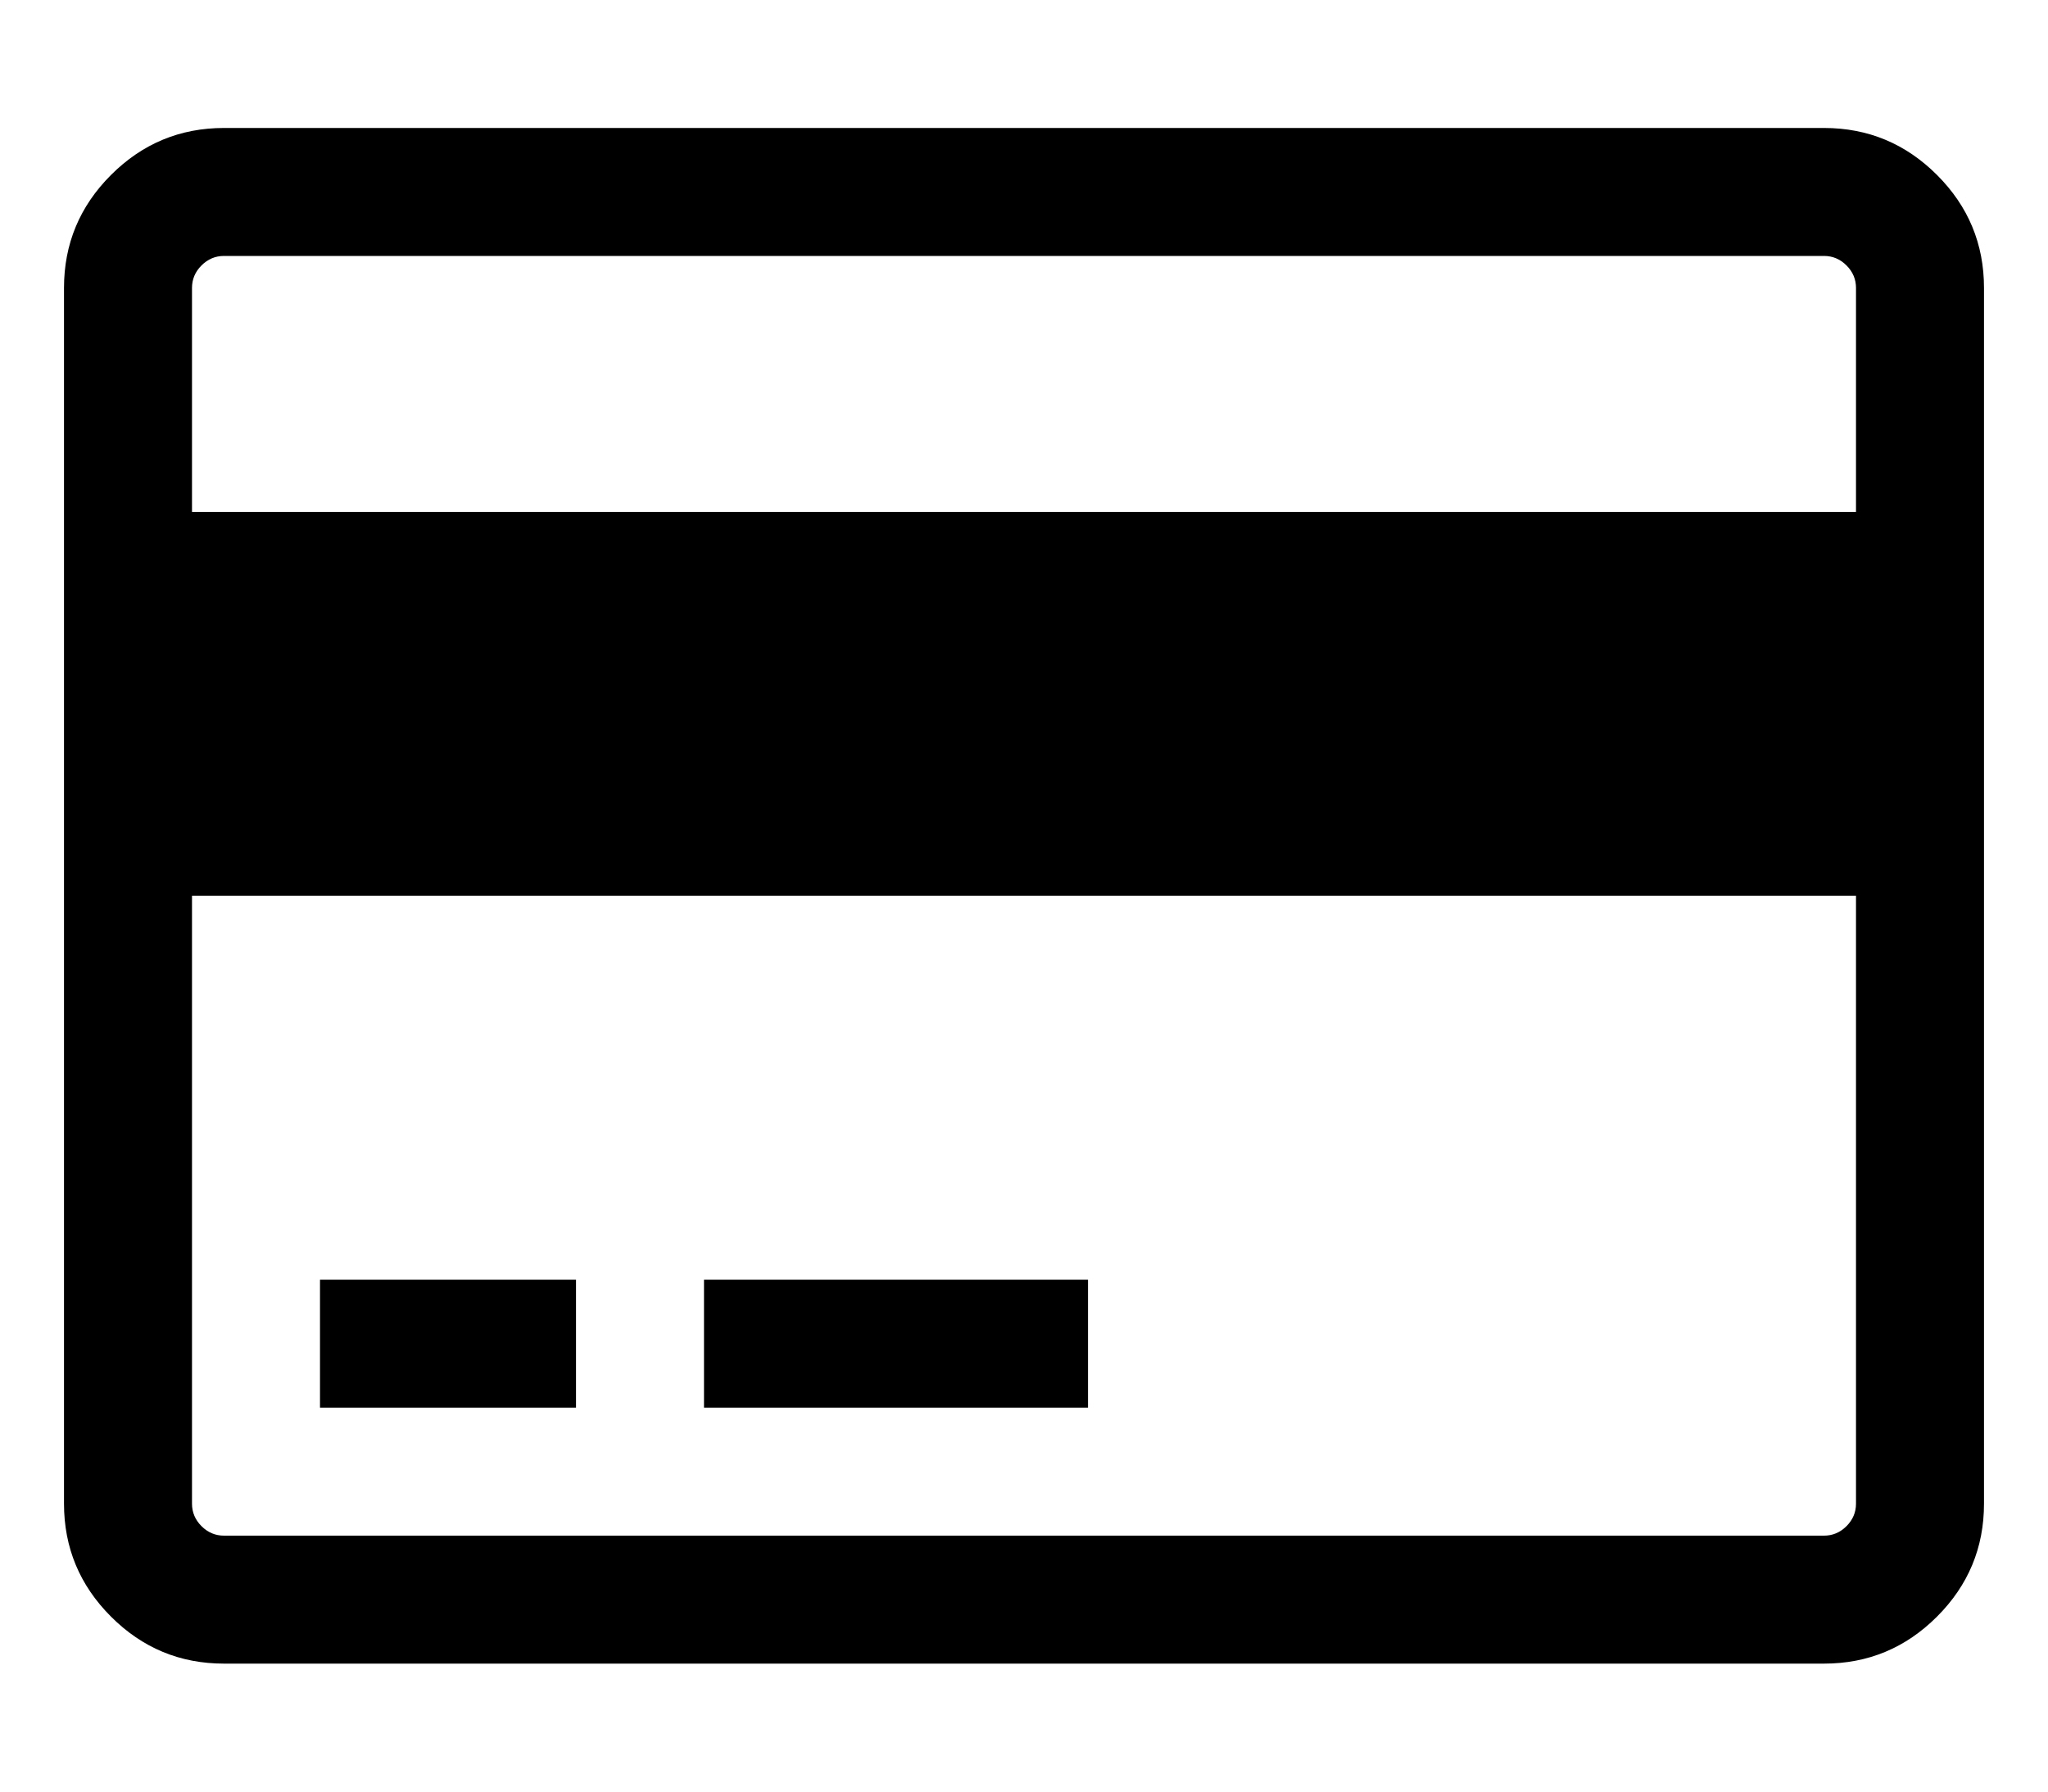
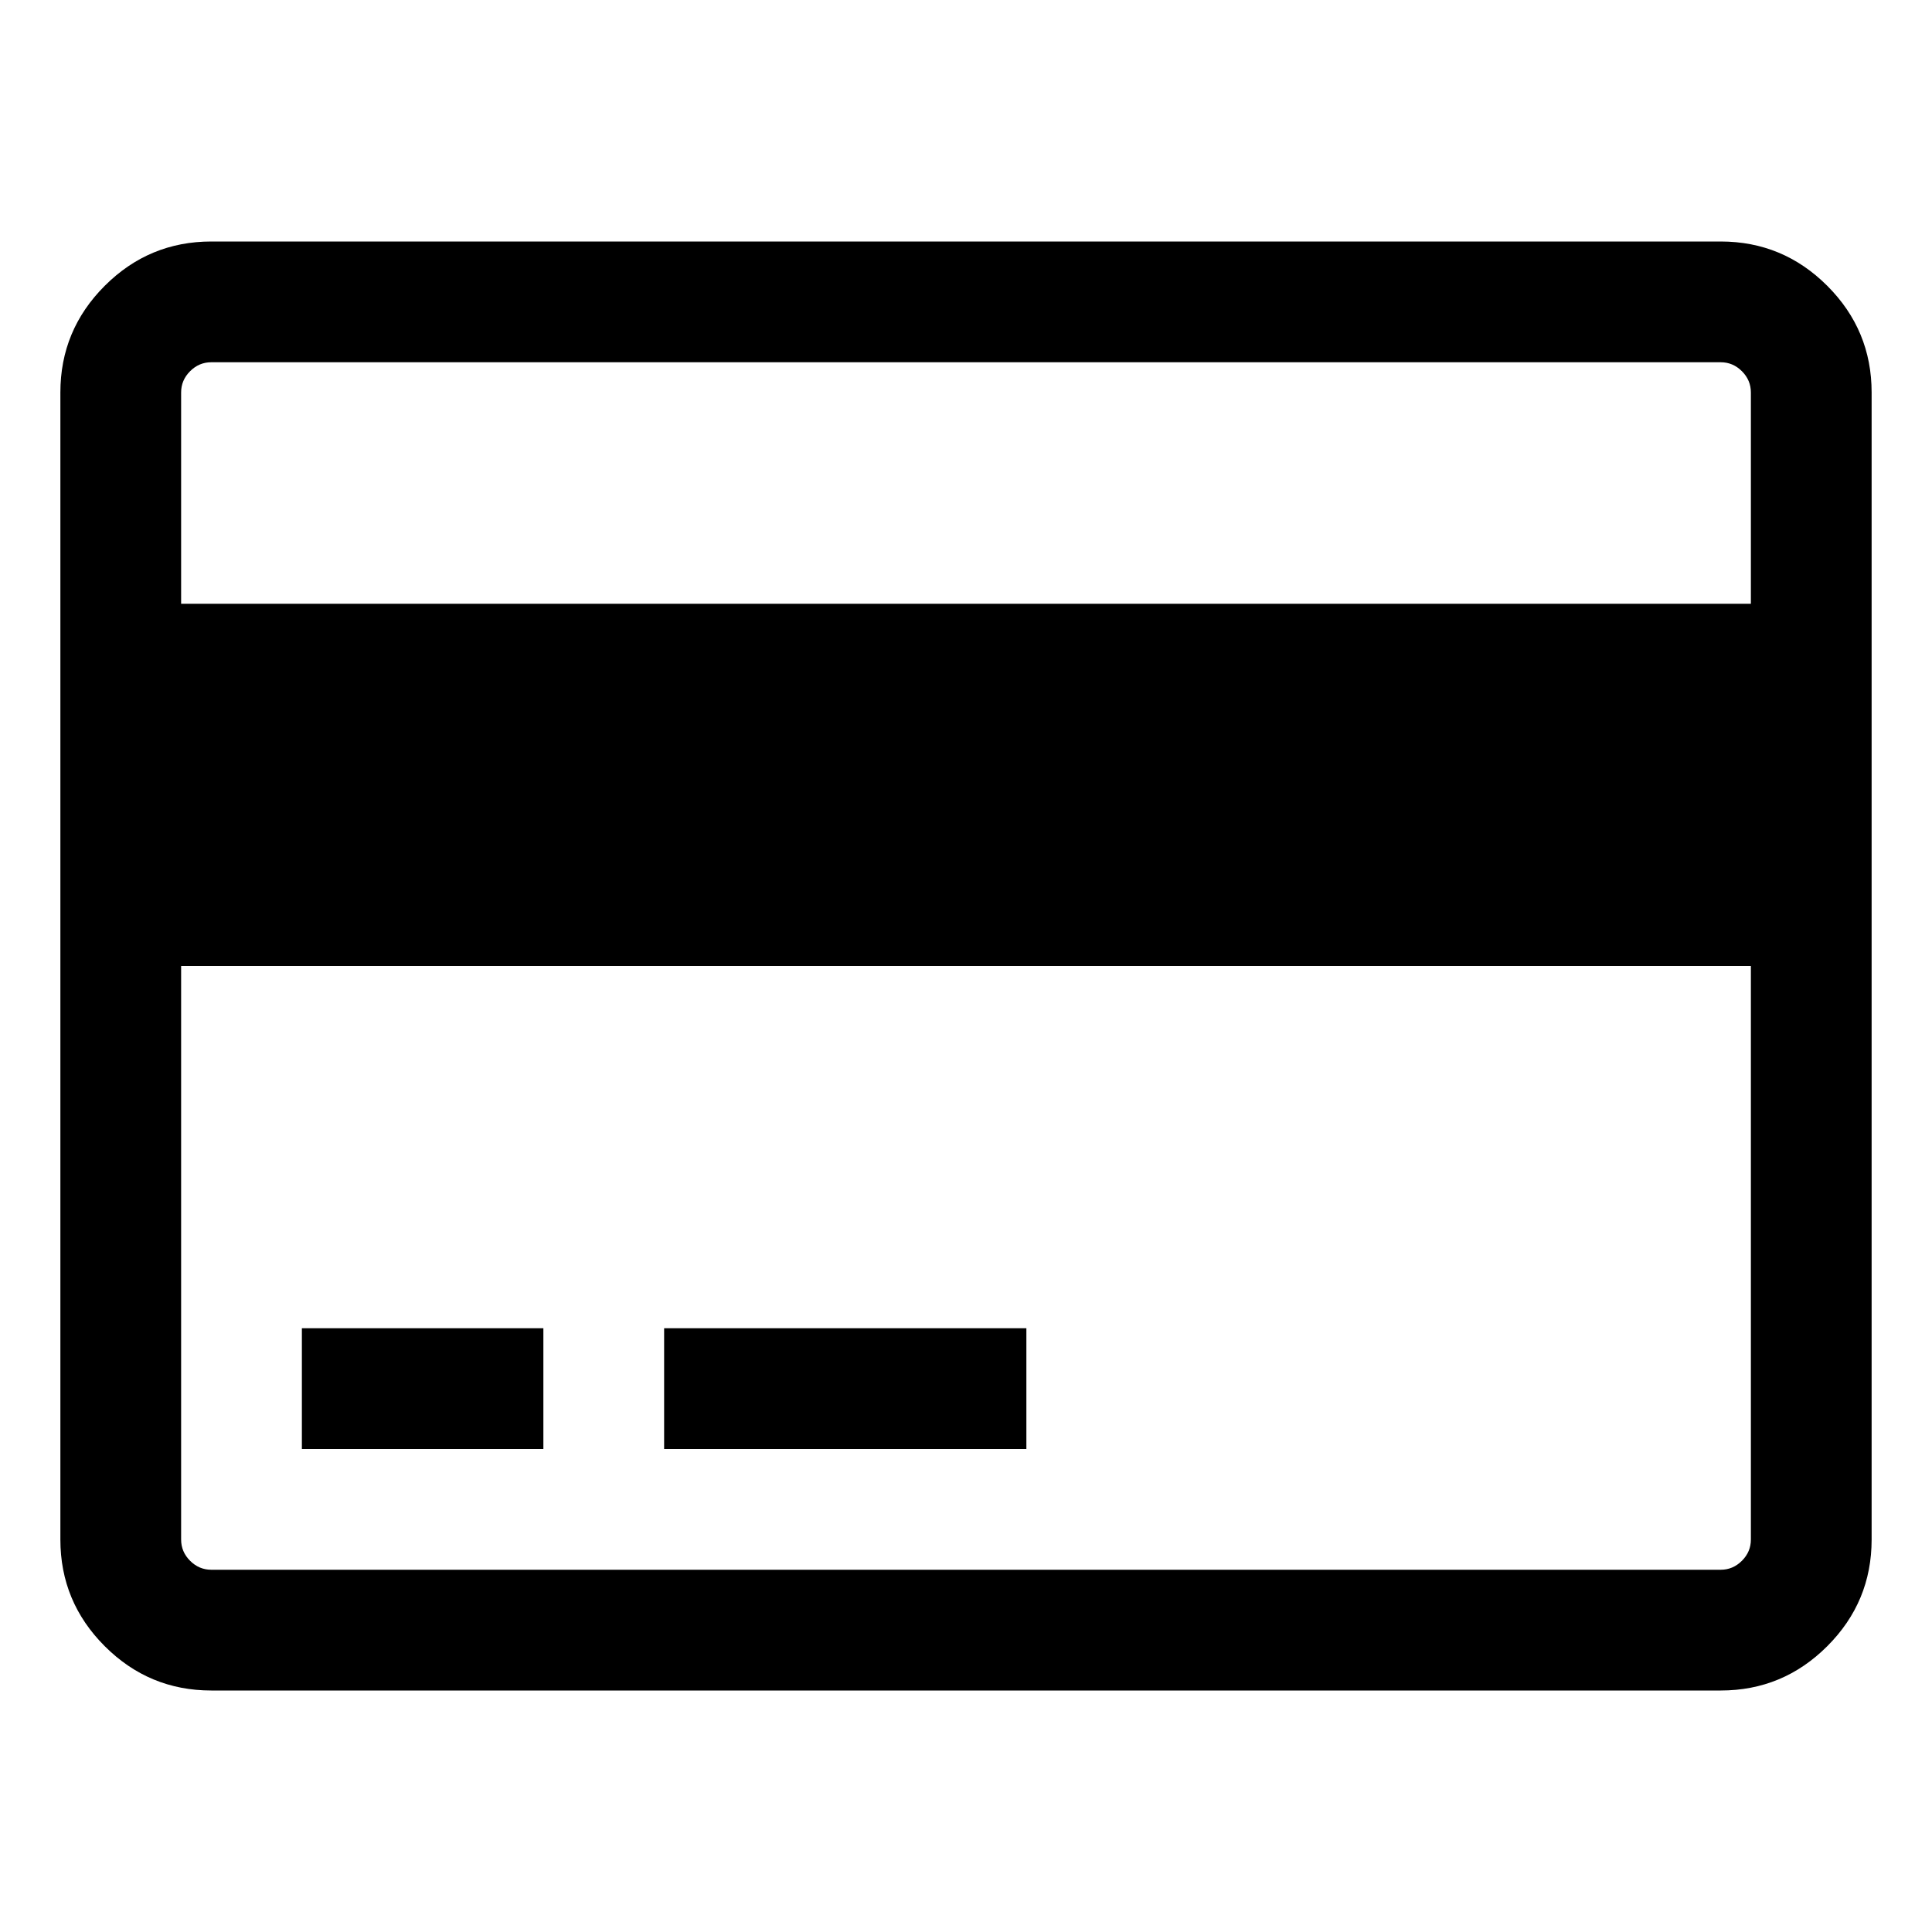
- <svg xmlns="http://www.w3.org/2000/svg" viewBox="0 0 2048 1792">
+ <svg xmlns="http://www.w3.org/2000/svg" width="1em" height="1em" aria-hidden="true" focusable="false" viewBox="0 0 2048 1792">
  <path d="M1824 128q66 0 113 47t47 113v1216q0 66-47 113t-113 47h-1600q-66 0-113-47t-47-113v-1216q0-66 47-113t113-47h1600zm-1600 128q-13 0-22.5 9.5t-9.5 22.5v224h1664v-224q0-13-9.5-22.5t-22.5-9.5h-1600zm1600 1280q13 0 22.5-9.5t9.5-22.5v-608h-1664v608q0 13 9.5 22.5t22.5 9.5h1600zm-1504-128v-128h256v128h-256zm384 0v-128h384v128h-384z" />
</svg>
